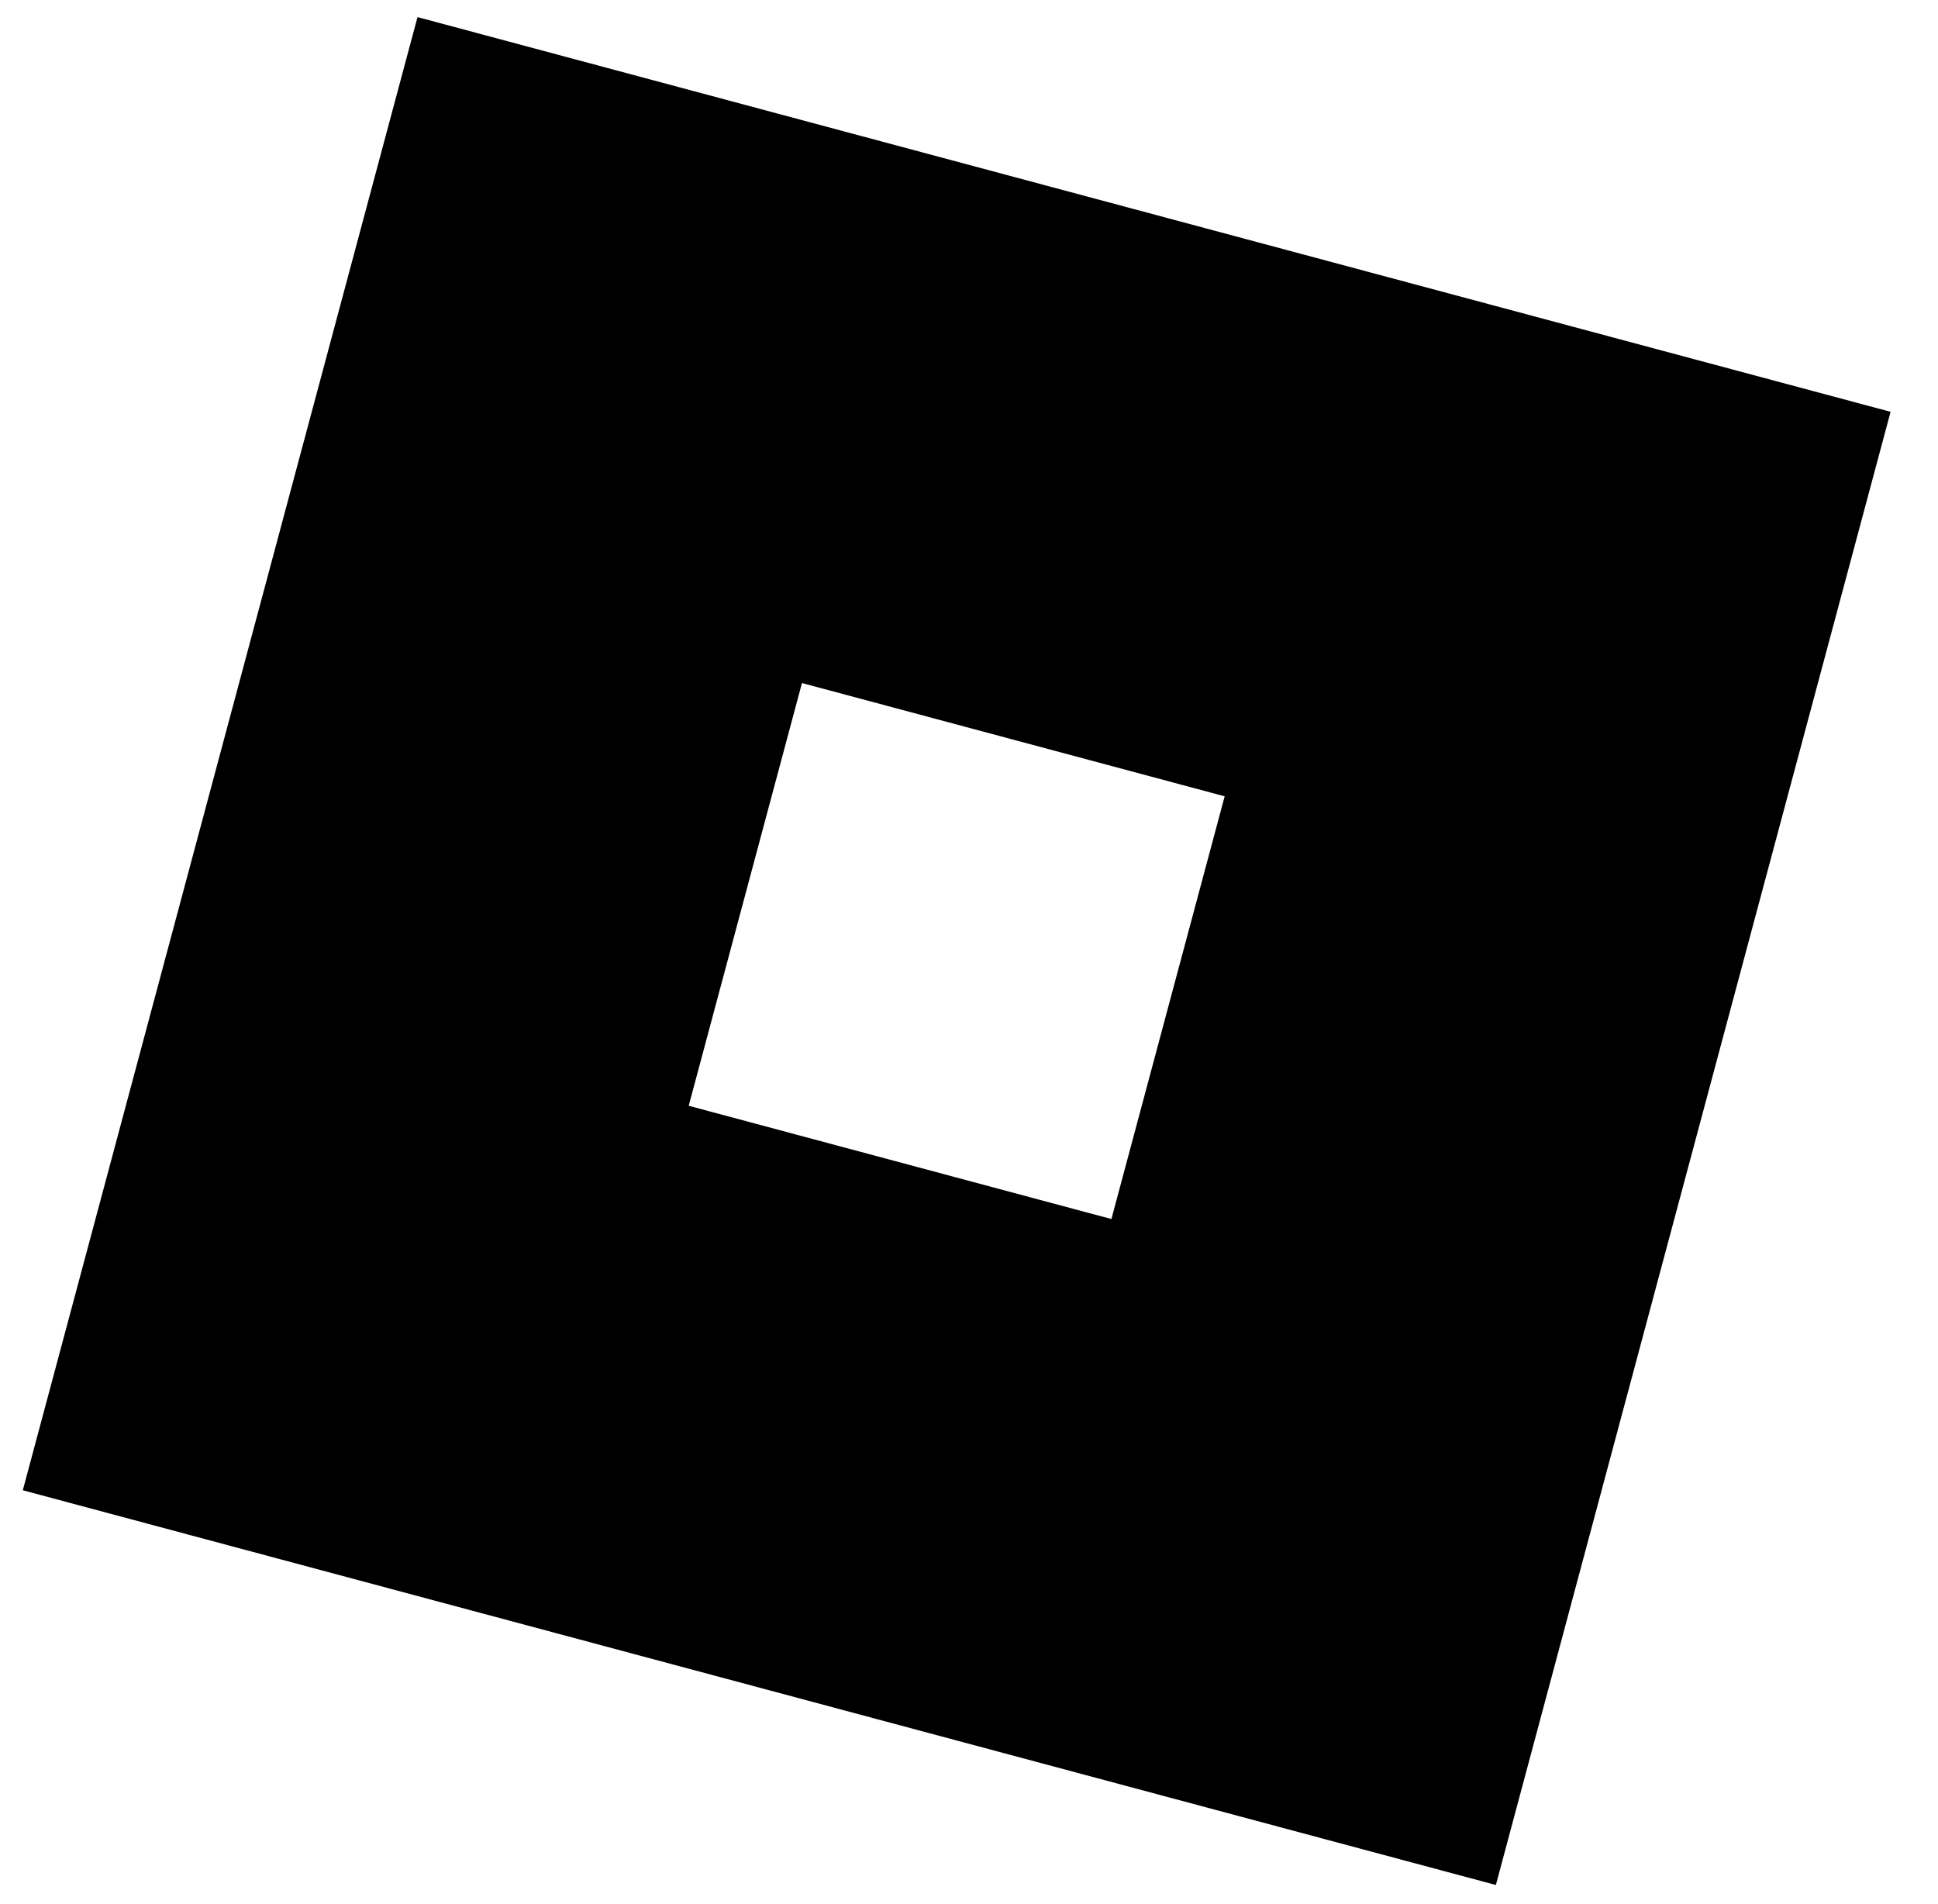
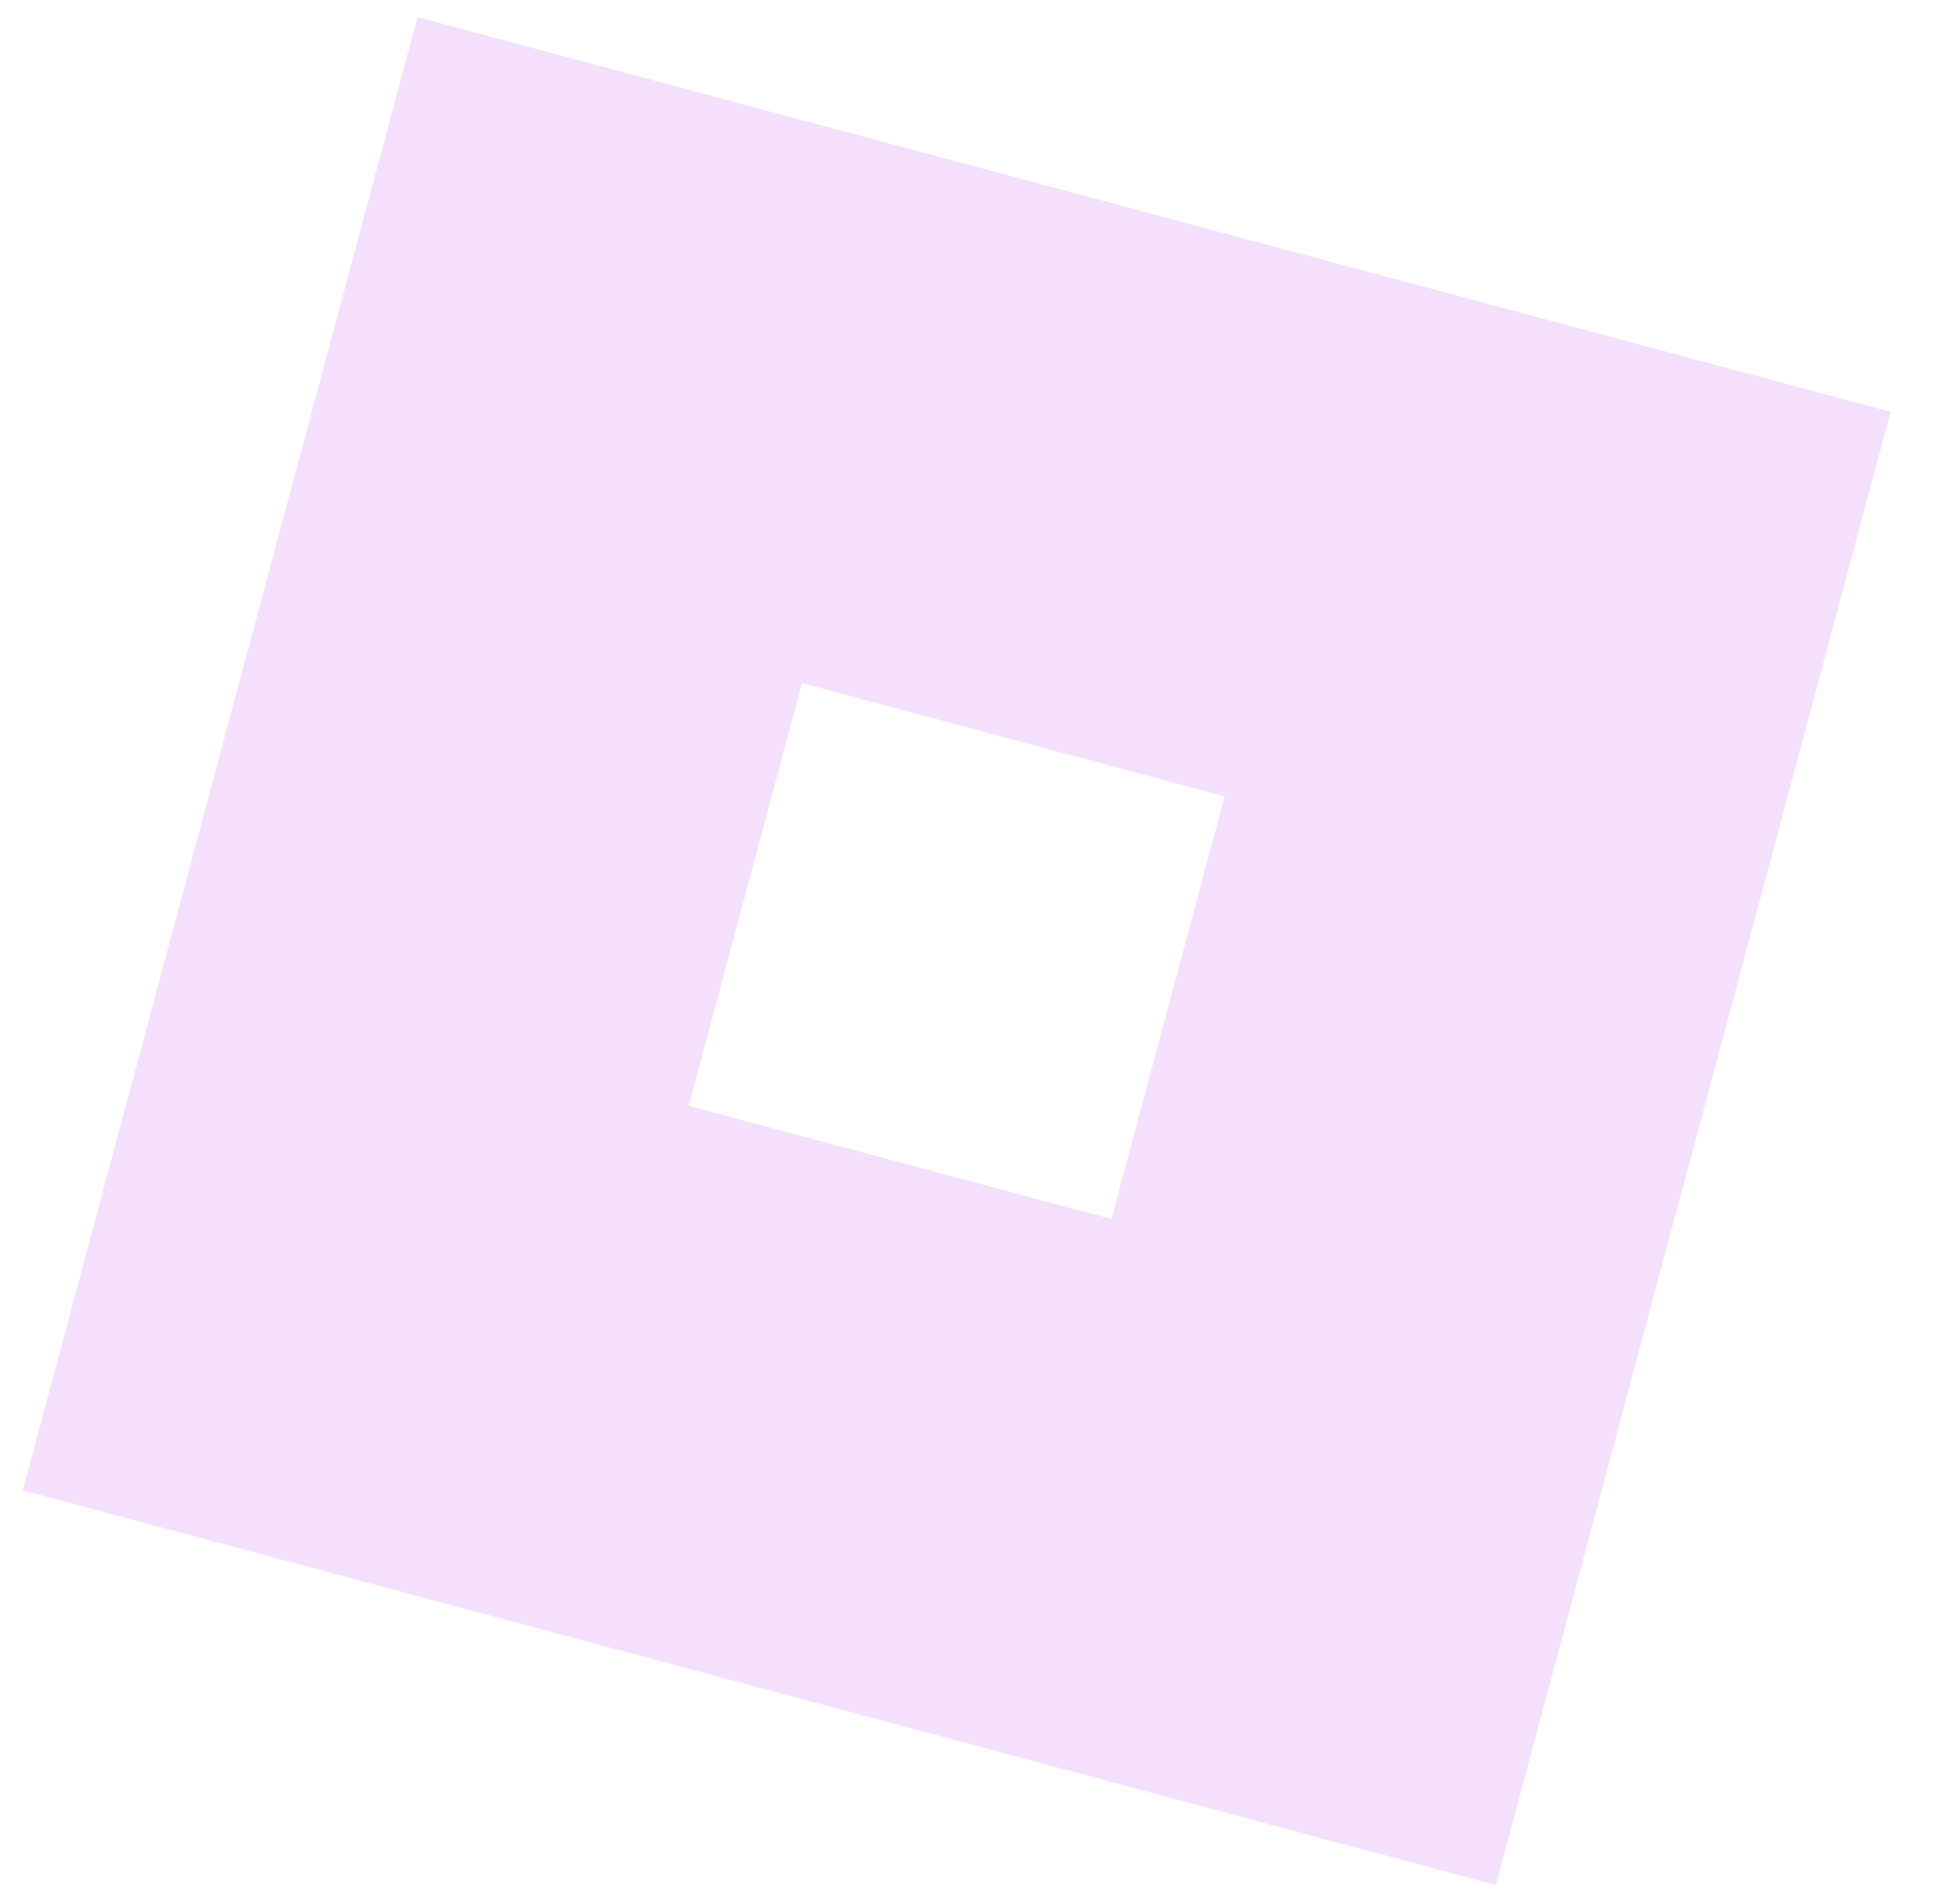
- <svg class="bullet" viewBox="-2 -30 170 167">
-   <path class="bullet" d="M 34.623,-28.5 -3.0859434e-5,100.717 129.217,135.34 163.84,6.123 Z m 33.725,58.413 37.079,9.935 -9.935,37.079 -37.079,-9.935 z" />
+ <svg xmlns="http://www.w3.org/2000/svg" viewBox="-2 -30 170 167" style="fill: #f4e0fd;">
+   <path d="M 34.623,-28.5 -3.0859434e-5,100.717 129.217,135.34 163.84,6.123 Z m 33.725,58.413 37.079,9.935 -9.935,37.079 -37.079,-9.935 z" />
</svg>
